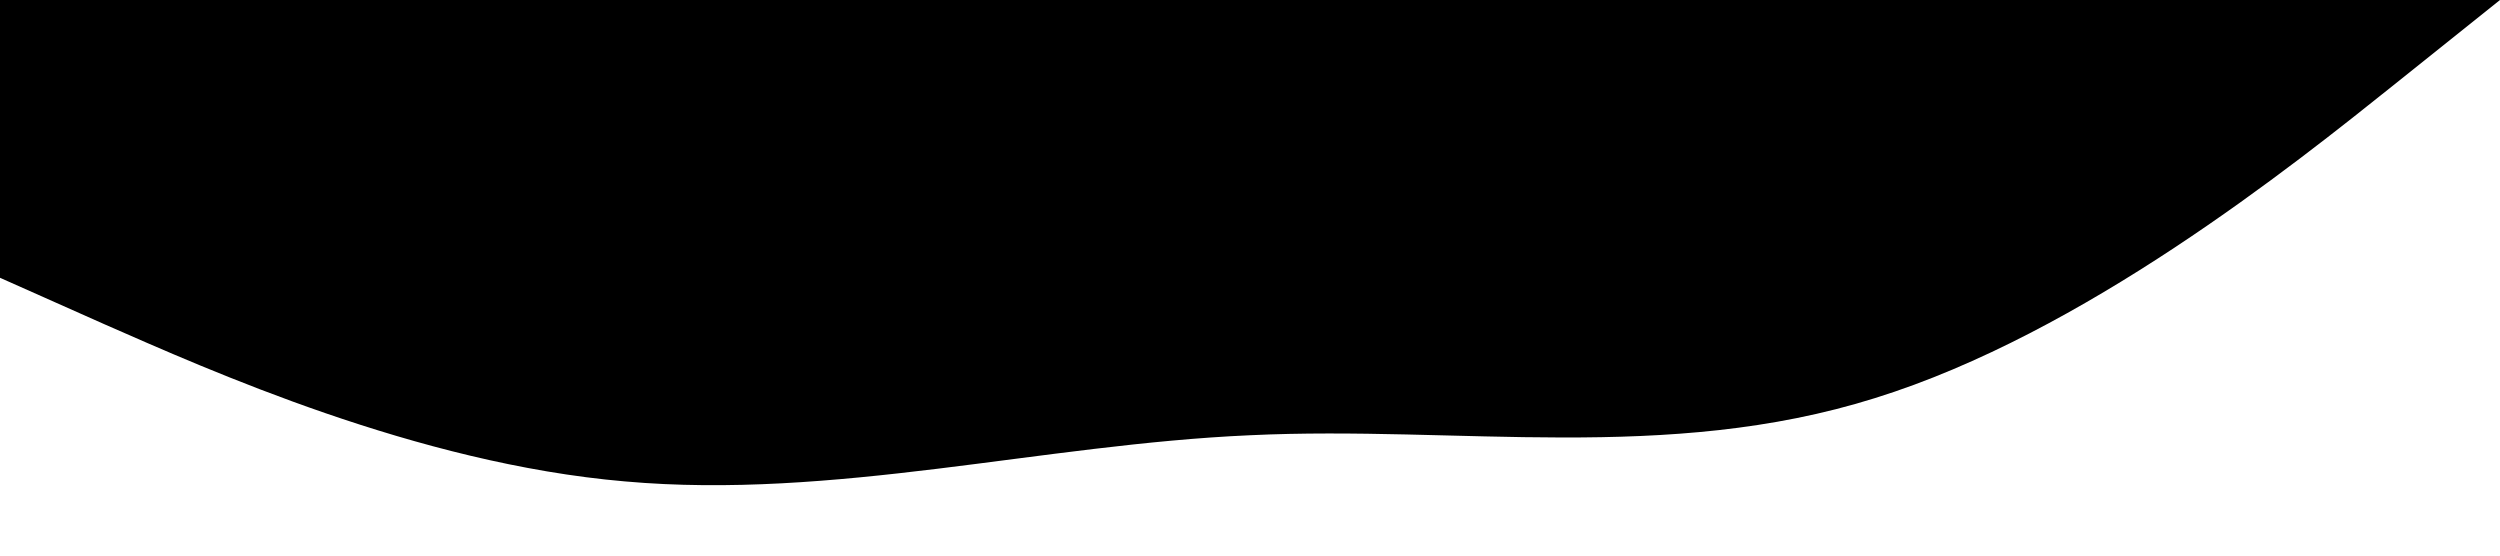
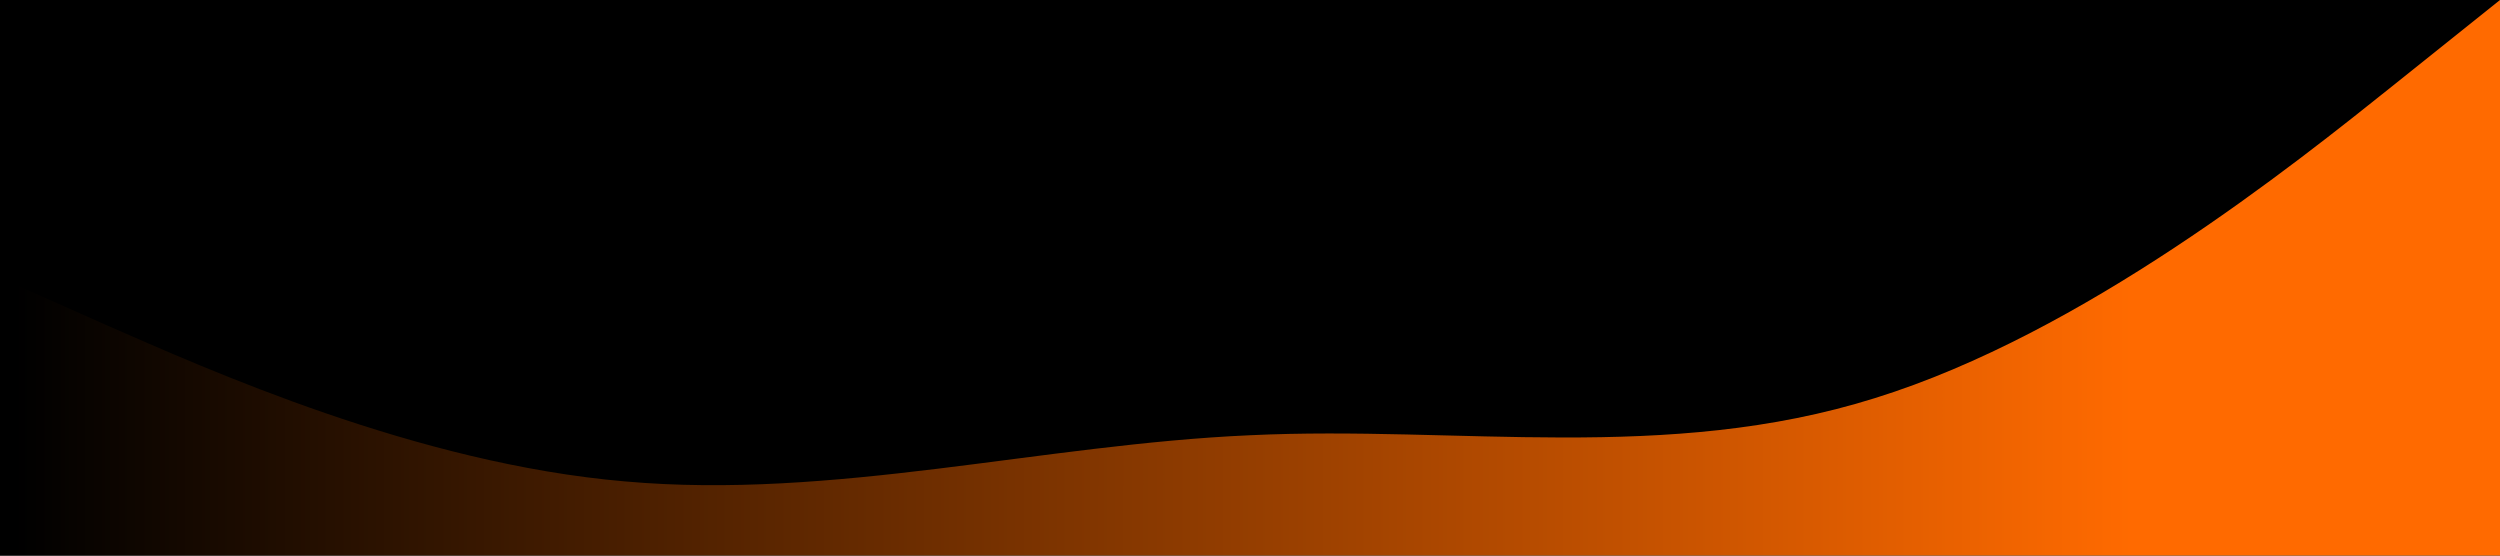
<svg xmlns="http://www.w3.org/2000/svg" viewBox="0 0 1440 320">
-   <path fill="#000" fill-opacity="1" d="M0,160L60,186.7C120,213,240,267,360,277.3C480,288,600,256,720,250.7C840,245,960,267,1080,229.3C1200,192,1320,96,1380,48L1440,0L1440,0L1380,0C1320,0,1200,0,1080,0C960,0,840,0,720,0C600,0,480,0,360,0C240,0,120,0,60,0L0,0Z" />
+   <defs>
+     <linearGradient id="gradient" x1="1%" y1="85%" x2="85%" y2="85%">
+       <stop offset="0%" stop-color="#000" />
+       <stop offset="100%" stop-color="#FF6A00" />
+     </linearGradient>
+   </defs>
+   <rect width="100%" height="100%" fill="#000" />
+   <path fill="url(#gradient)" fill-opacity="1" d="M0,160L60,186.7C120,213,240,267,360,277.3C480,288,600,256,720,250.7C840,245,960,267,1080,229.3C1200,192,1320,96,1380,48L1440,0L1440,320L0,320Z" />
</svg>
